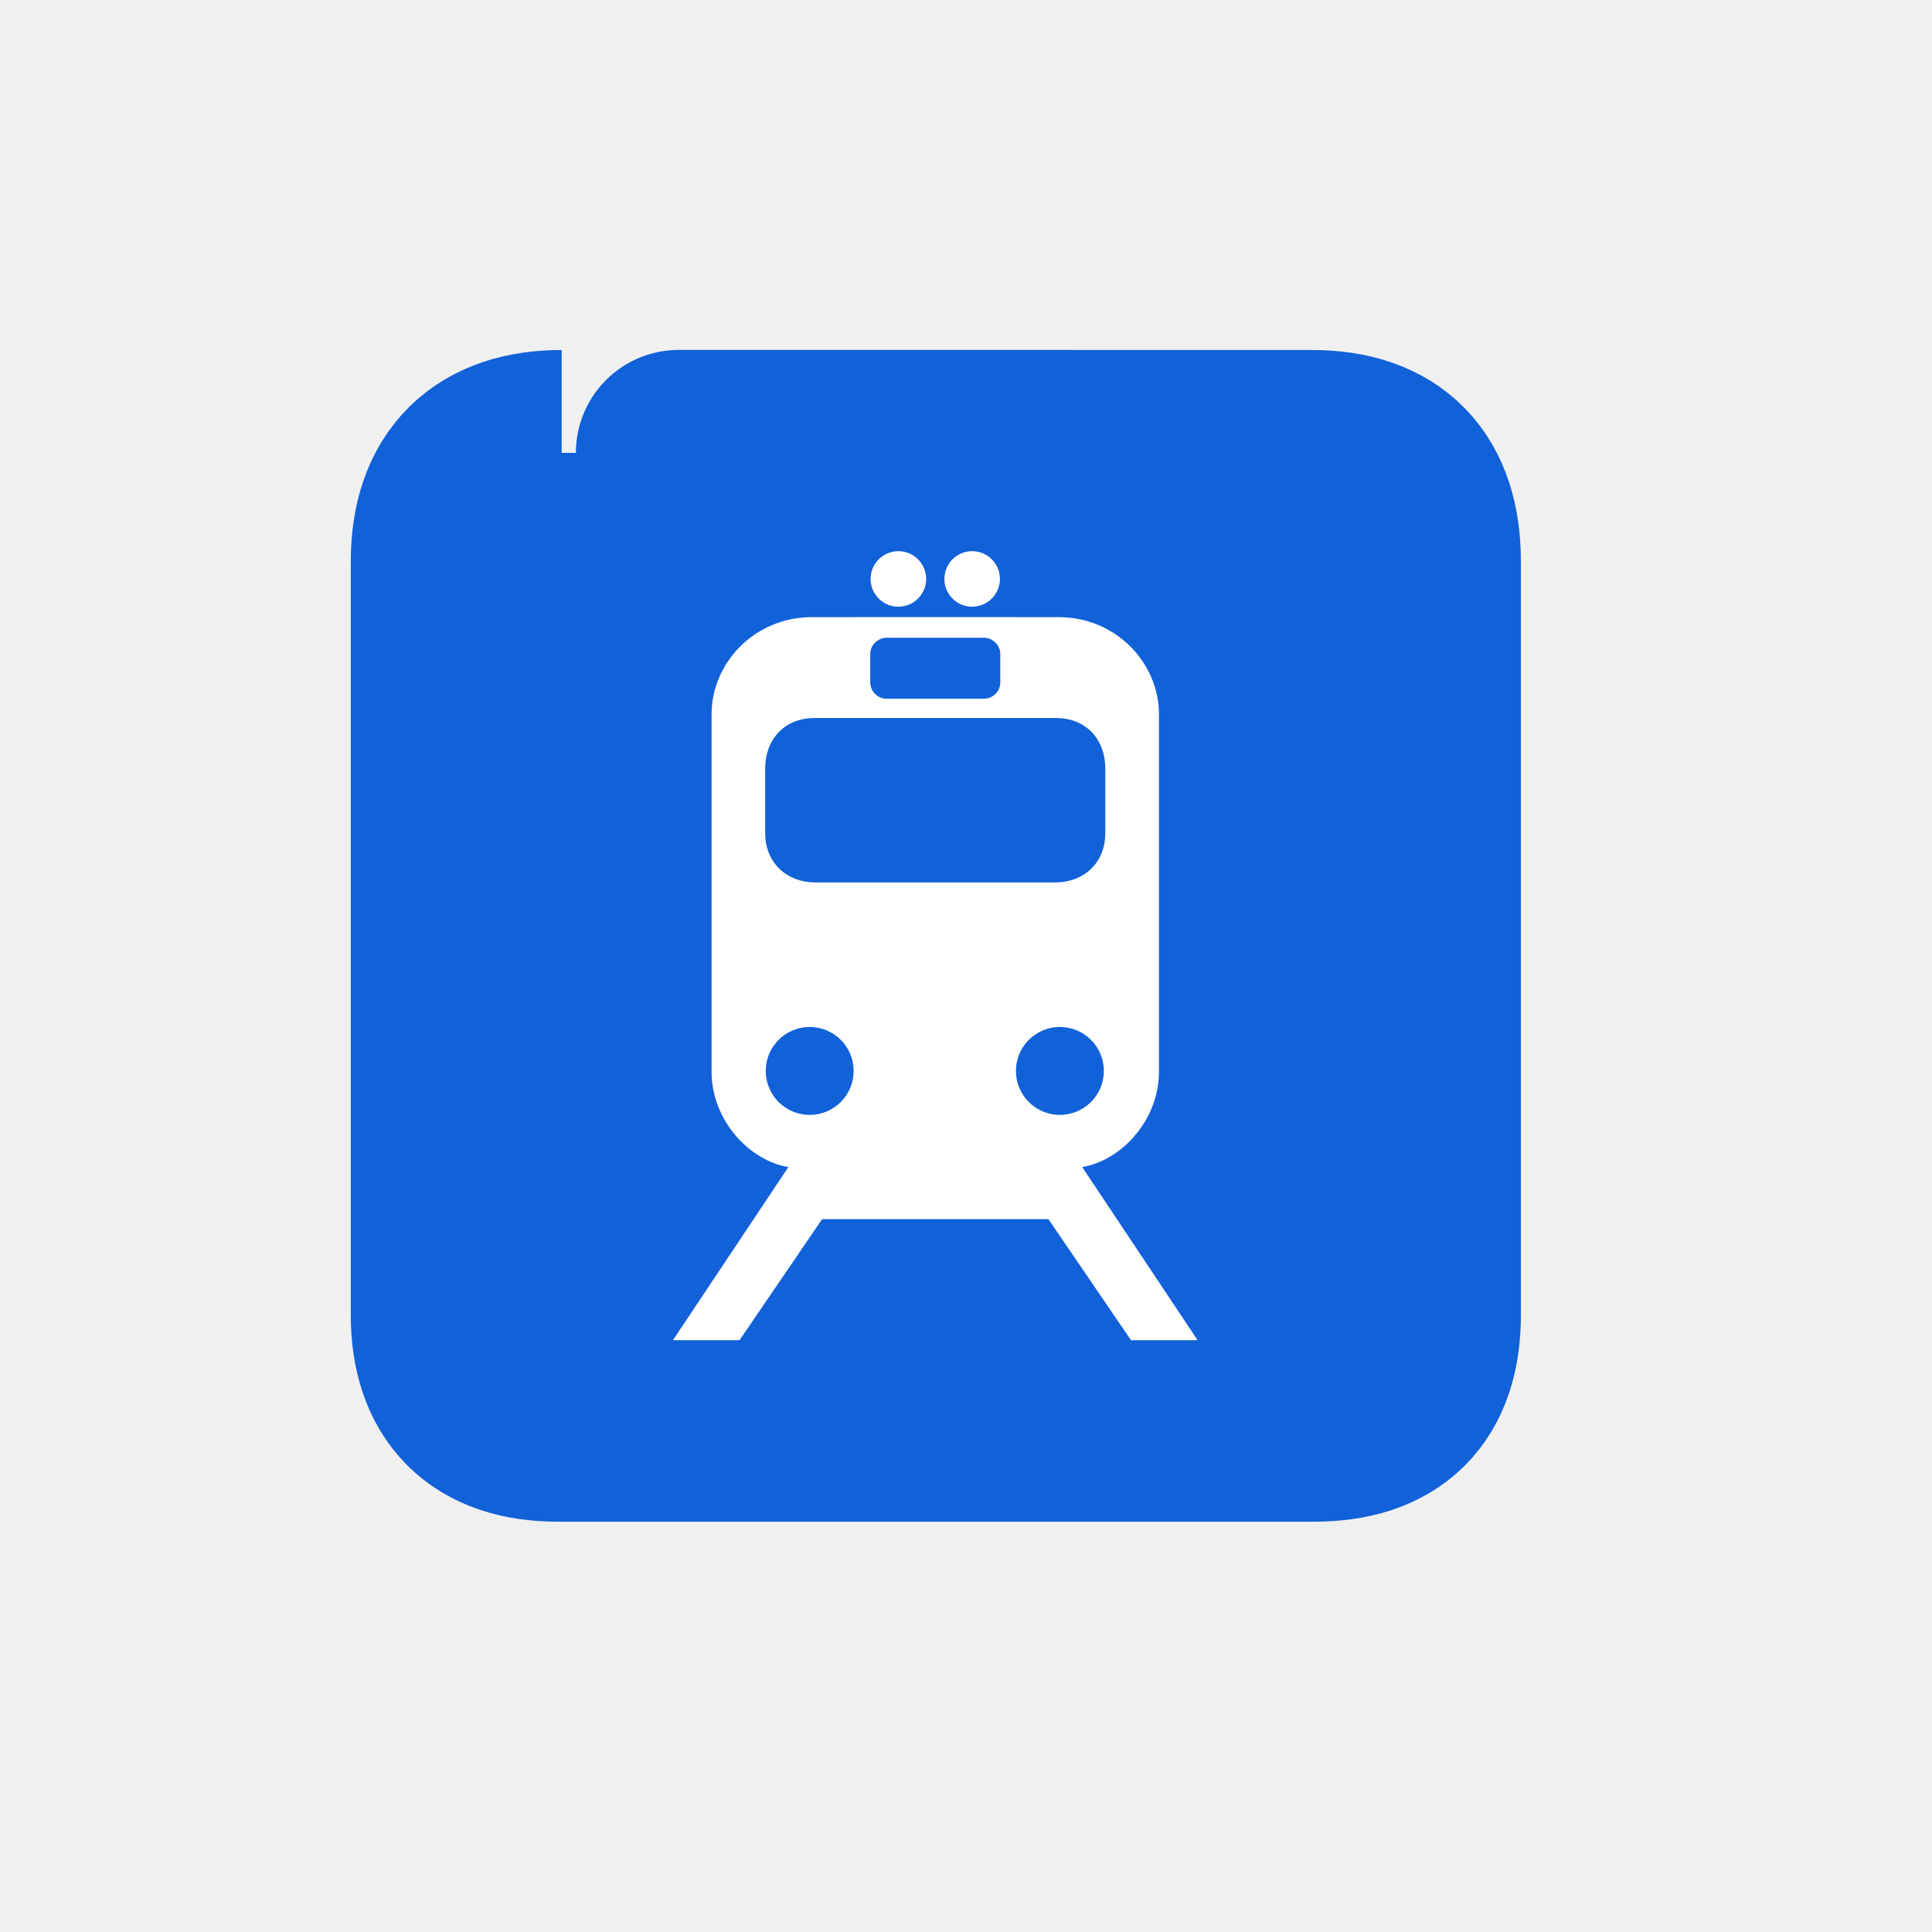
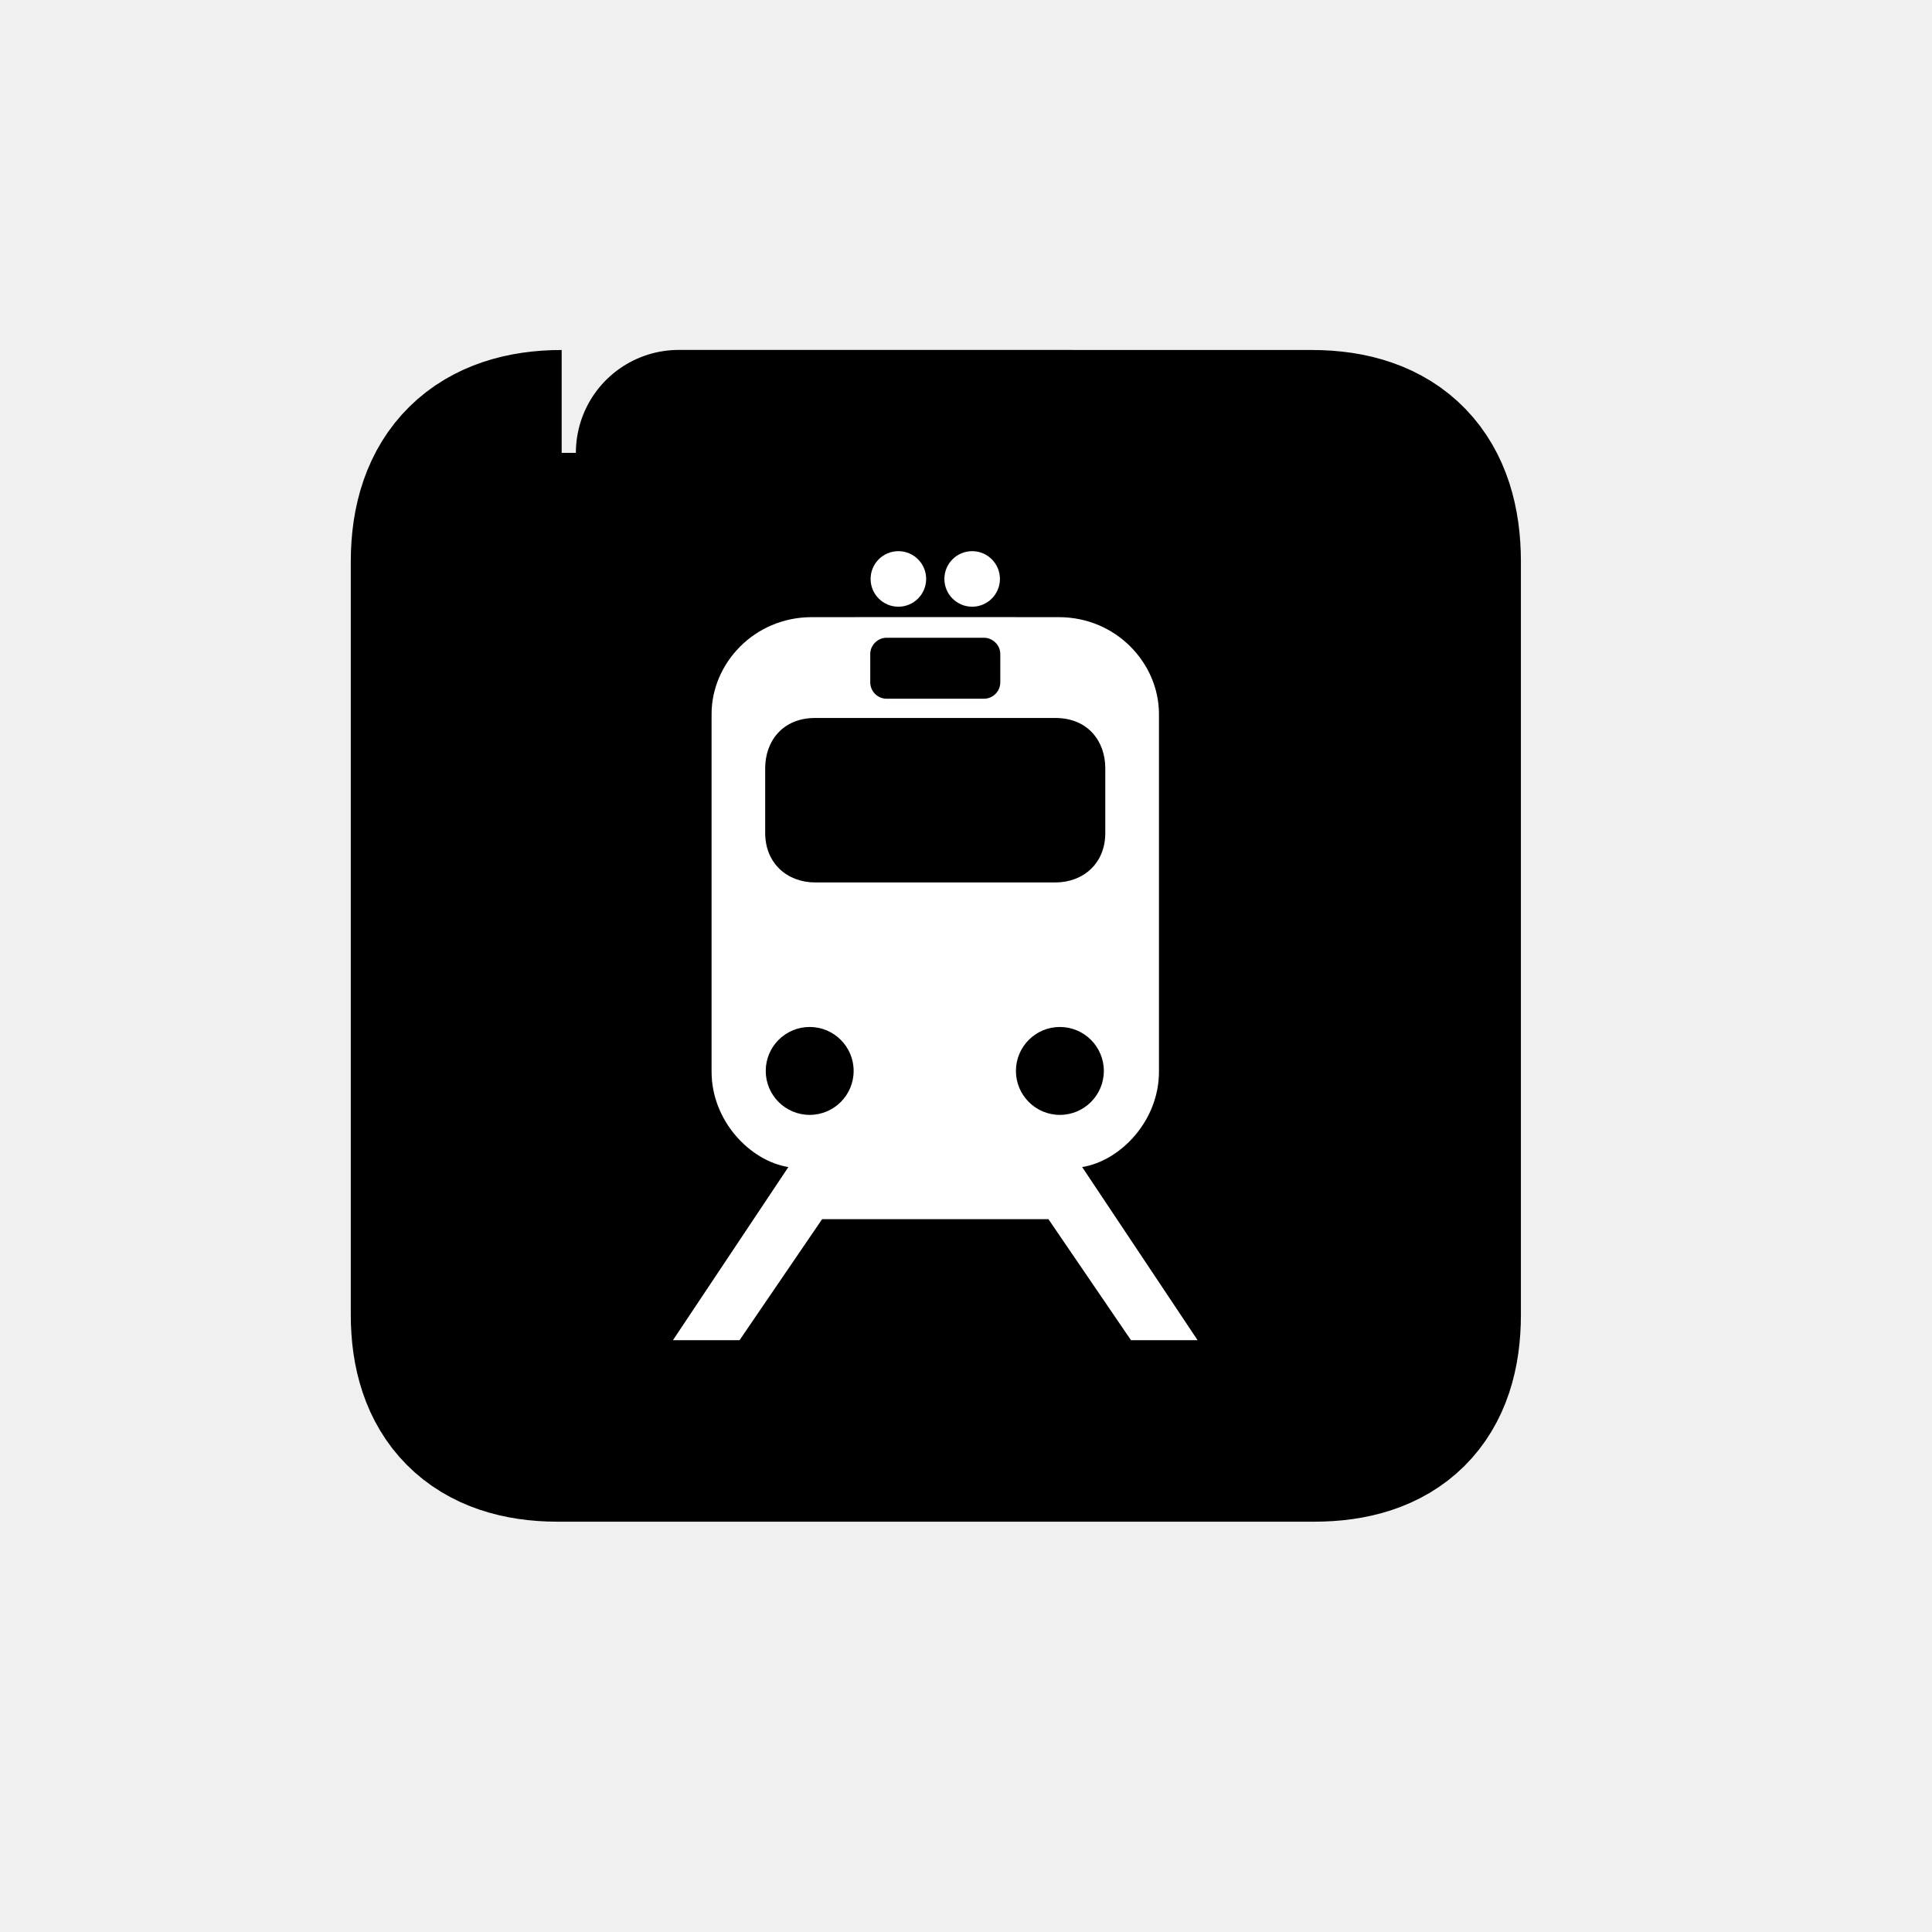
<svg xmlns="http://www.w3.org/2000/svg" version="1.1" id="Layer_1" x="0px" y="0px" width="32px" height="32px" viewBox="0 0 32 32" enable-background="new 0 0 32 32" xml:space="preserve">
  <g>
    <g>
-       <path fill="#1161d9" stroke="#1161d9" stroke-width="3.408" stroke-miterlimit="10" d="M9.303,7.501c-1.146,0-1.789,0.592-1.789,1.802v12.472    c0,1.132,0.579,1.725,1.724,1.725h12.524c1.145,0,1.725-0.563,1.725-1.725V9.303c0-1.18-0.58-1.802-1.761-1.802    C21.726,7.501,9.299,7.498,9.303,7.501z" />
+       <path stroke="#000000" stroke-width="3.408" stroke-miterlimit="10" d="M9.303,7.501c-1.146,0-1.789,0.592-1.789,1.802v12.472    c0,1.132,0.579,1.725,1.724,1.725h12.524c1.145,0,1.725-0.563,1.725-1.725V9.303c0-1.18-0.58-1.802-1.761-1.802    C21.726,7.501,9.299,7.498,9.303,7.501z" />
    </g>
    <g>
      <g>
        <g>
          <path fill="#FFFFFF" d="M15.491,20.193h0.002h1.872l1.368,2.005h1.103l-1.912-2.868c0.638-0.103,1.272-0.768,1.272-1.578v-5.926      c0-0.836-0.704-1.604-1.66-1.604l-2.037-0.001l0,0l-2.053,0.001c-0.956,0-1.66,0.768-1.66,1.604v5.926      c0,0.811,0.635,1.476,1.272,1.578l-1.912,2.868h1.103l1.368-2.005h1.872H15.491z" />
        </g>
        <g>
          <circle fill="#FFFFFF" cx="14.88" cy="9.589" r="0.46" />
        </g>
        <g>
          <circle fill="#FFFFFF" cx="16.102" cy="9.589" r="0.46" />
        </g>
      </g>
      <g>
        <g>
-           <circle fill="#1161d9" cx="17.555" cy="17.738" r="0.728" />
+           <circle cx="17.555" cy="17.738" r="0.728" />
        </g>
        <g>
-           <path fill="#1161d9" d="M15.491,14.616h0.002h1.988c0.457,0,0.831-0.314,0.826-0.827v-1.066c0-0.443-0.286-0.831-0.826-0.831h-1.988h-0.004      h-1.988c-0.54,0-0.827,0.387-0.827,0.831v1.066c-0.004,0.513,0.37,0.827,0.827,0.827h1.988H15.491z" />
+           <path d="M15.491,14.616h0.002h1.988c0.457,0,0.831-0.314,0.826-0.827v-1.066c0-0.443-0.286-0.831-0.826-0.831h-1.988h-0.004      h-1.988c-0.54,0-0.827,0.387-0.827,0.831v1.066c-0.004,0.513,0.37,0.827,0.827,0.827h1.988H15.491z" />
        </g>
        <g>
-           <path fill="#1161d9" d="M15.491,11.573h0.002h0.804c0.152,0,0.271-0.125,0.271-0.271v-0.471c0-0.146-0.126-0.268-0.271-0.268h-0.804h-0.002      h-0.002h-0.804c-0.146,0-0.271,0.123-0.271,0.268v0.471c0,0.146,0.119,0.271,0.271,0.271h0.804H15.491z" />
+           <path d="M15.491,11.573h0.002h0.804c0.152,0,0.271-0.125,0.271-0.271v-0.471c0-0.146-0.126-0.268-0.271-0.268h-0.804h-0.002      h-0.002h-0.804c-0.146,0-0.271,0.123-0.271,0.268v0.471c0,0.146,0.119,0.271,0.271,0.271h0.804H15.491z" />
        </g>
        <g>
-           <circle fill="#1161d9" cx="13.411" cy="17.738" r="0.728" />
+           <circle cx="13.411" cy="17.738" r="0.728" />
        </g>
      </g>
    </g>
  </g>
</svg>
